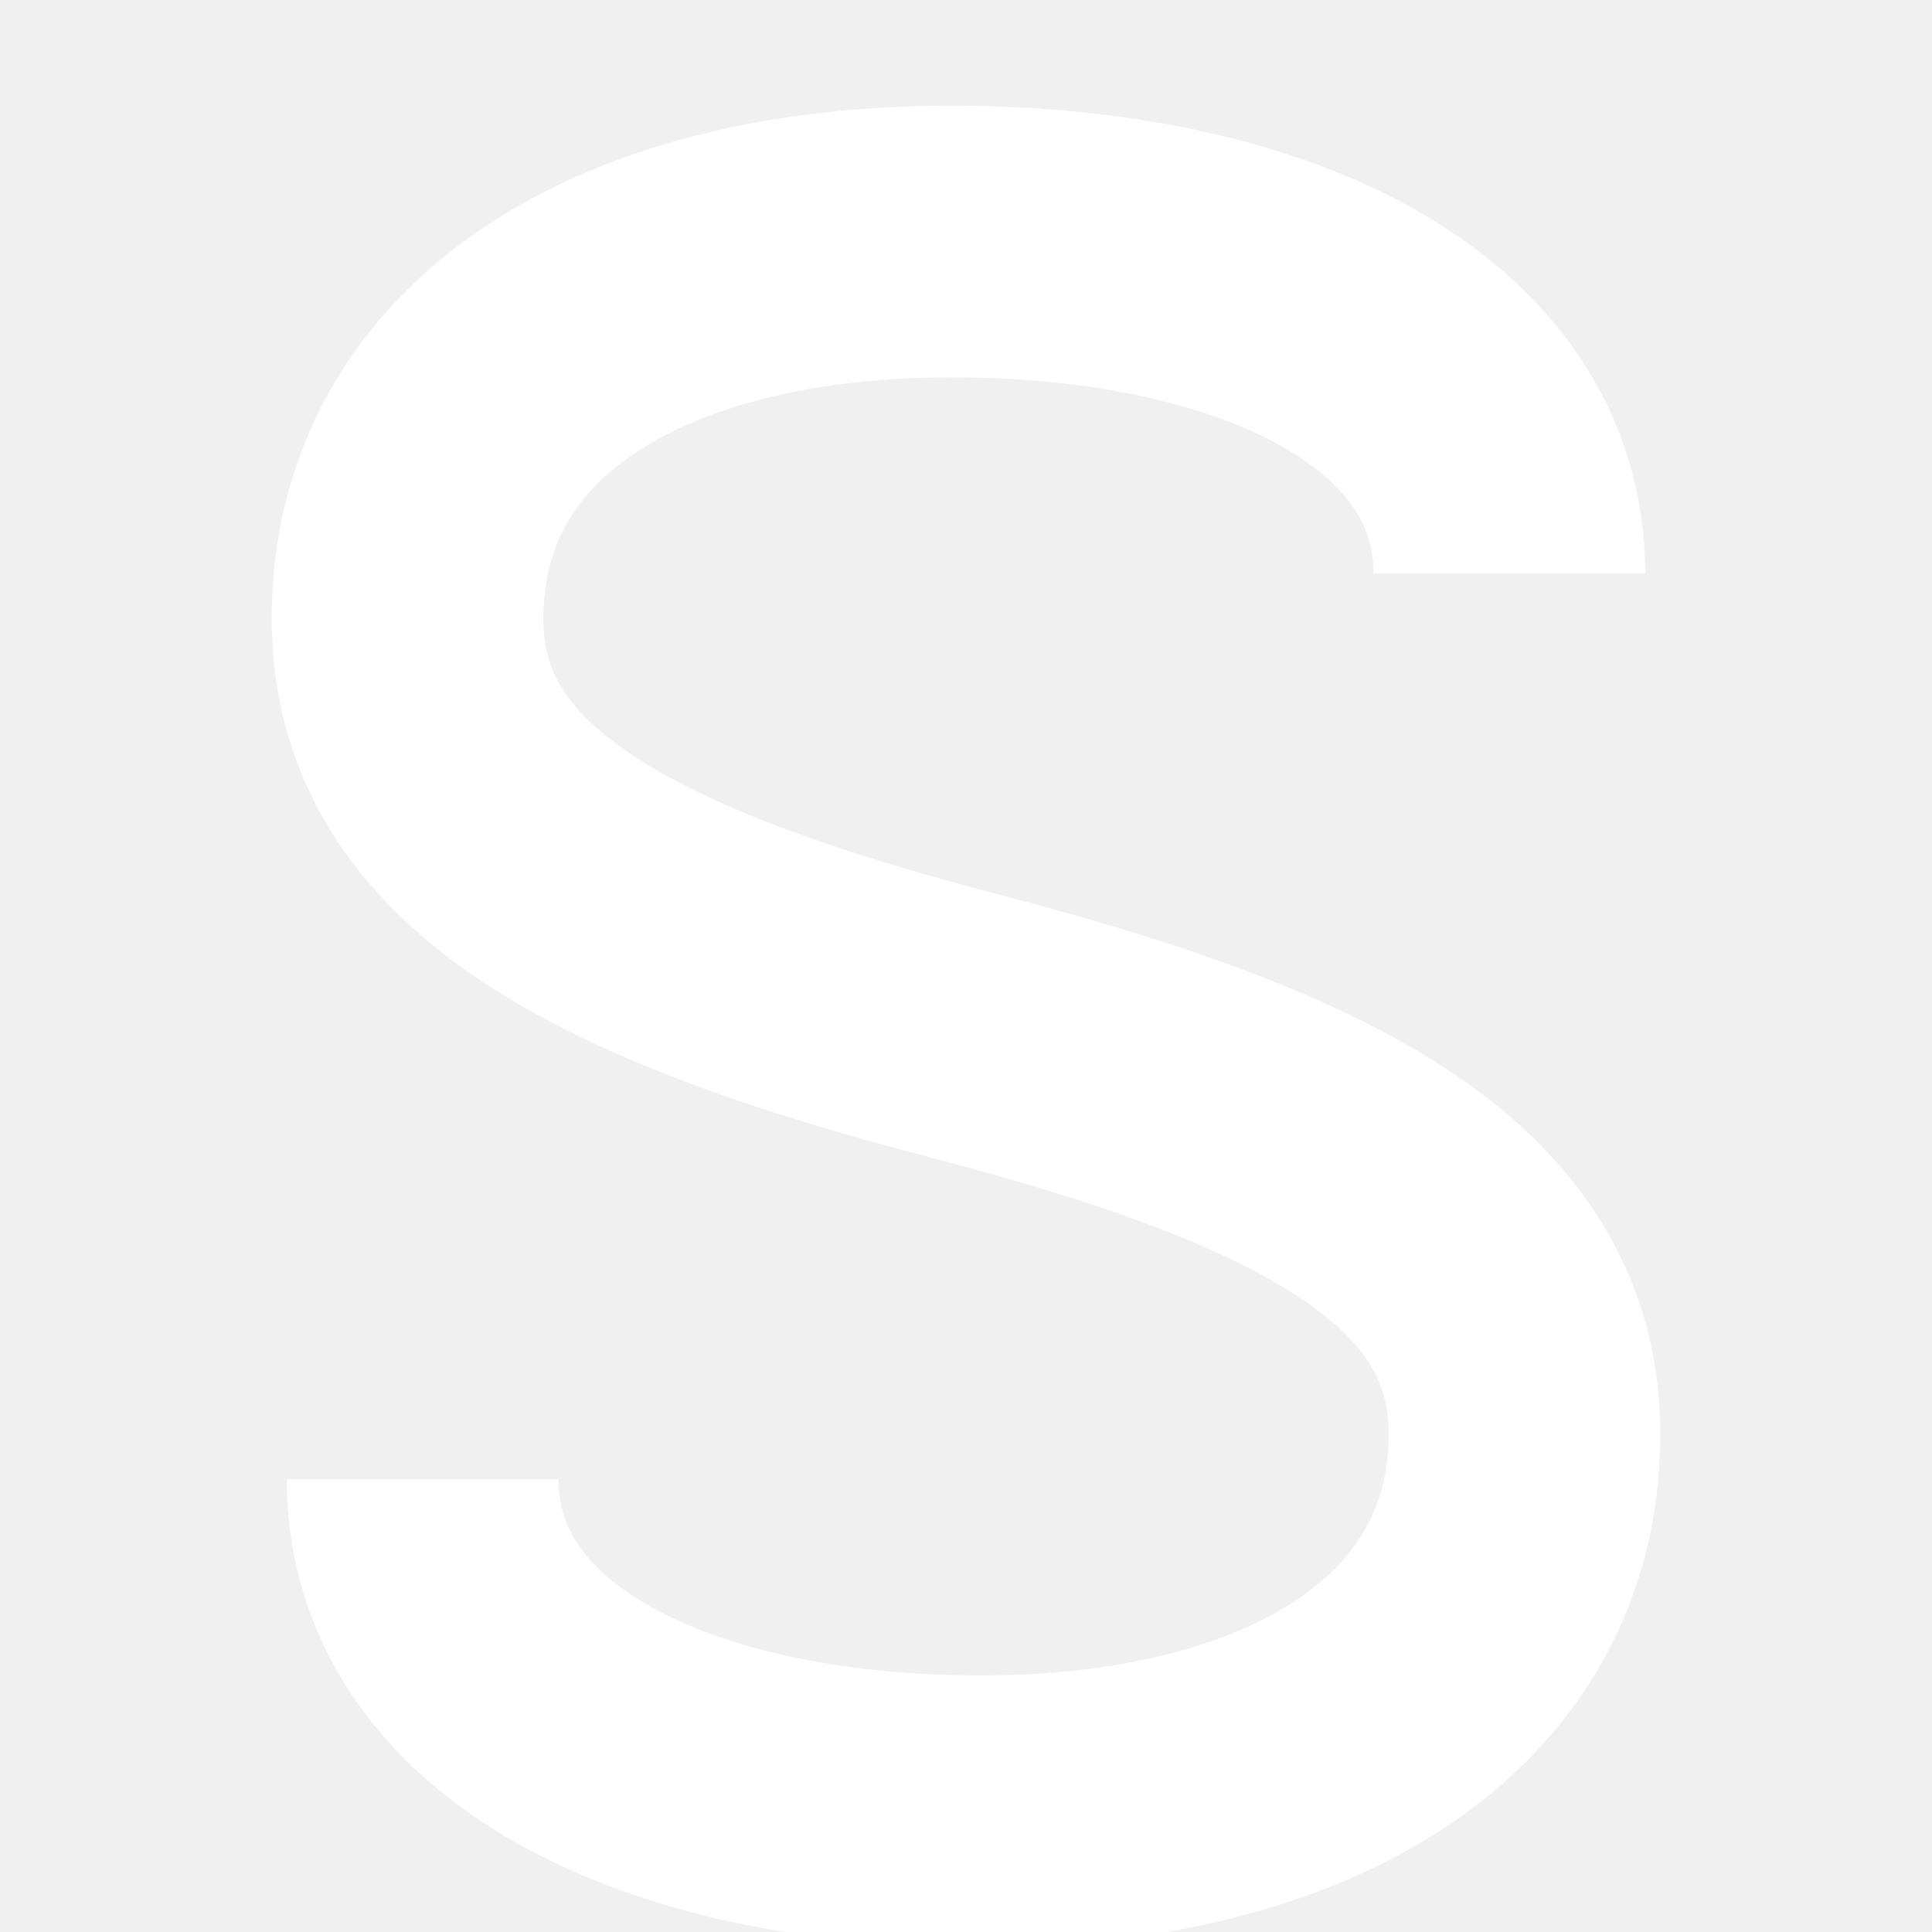
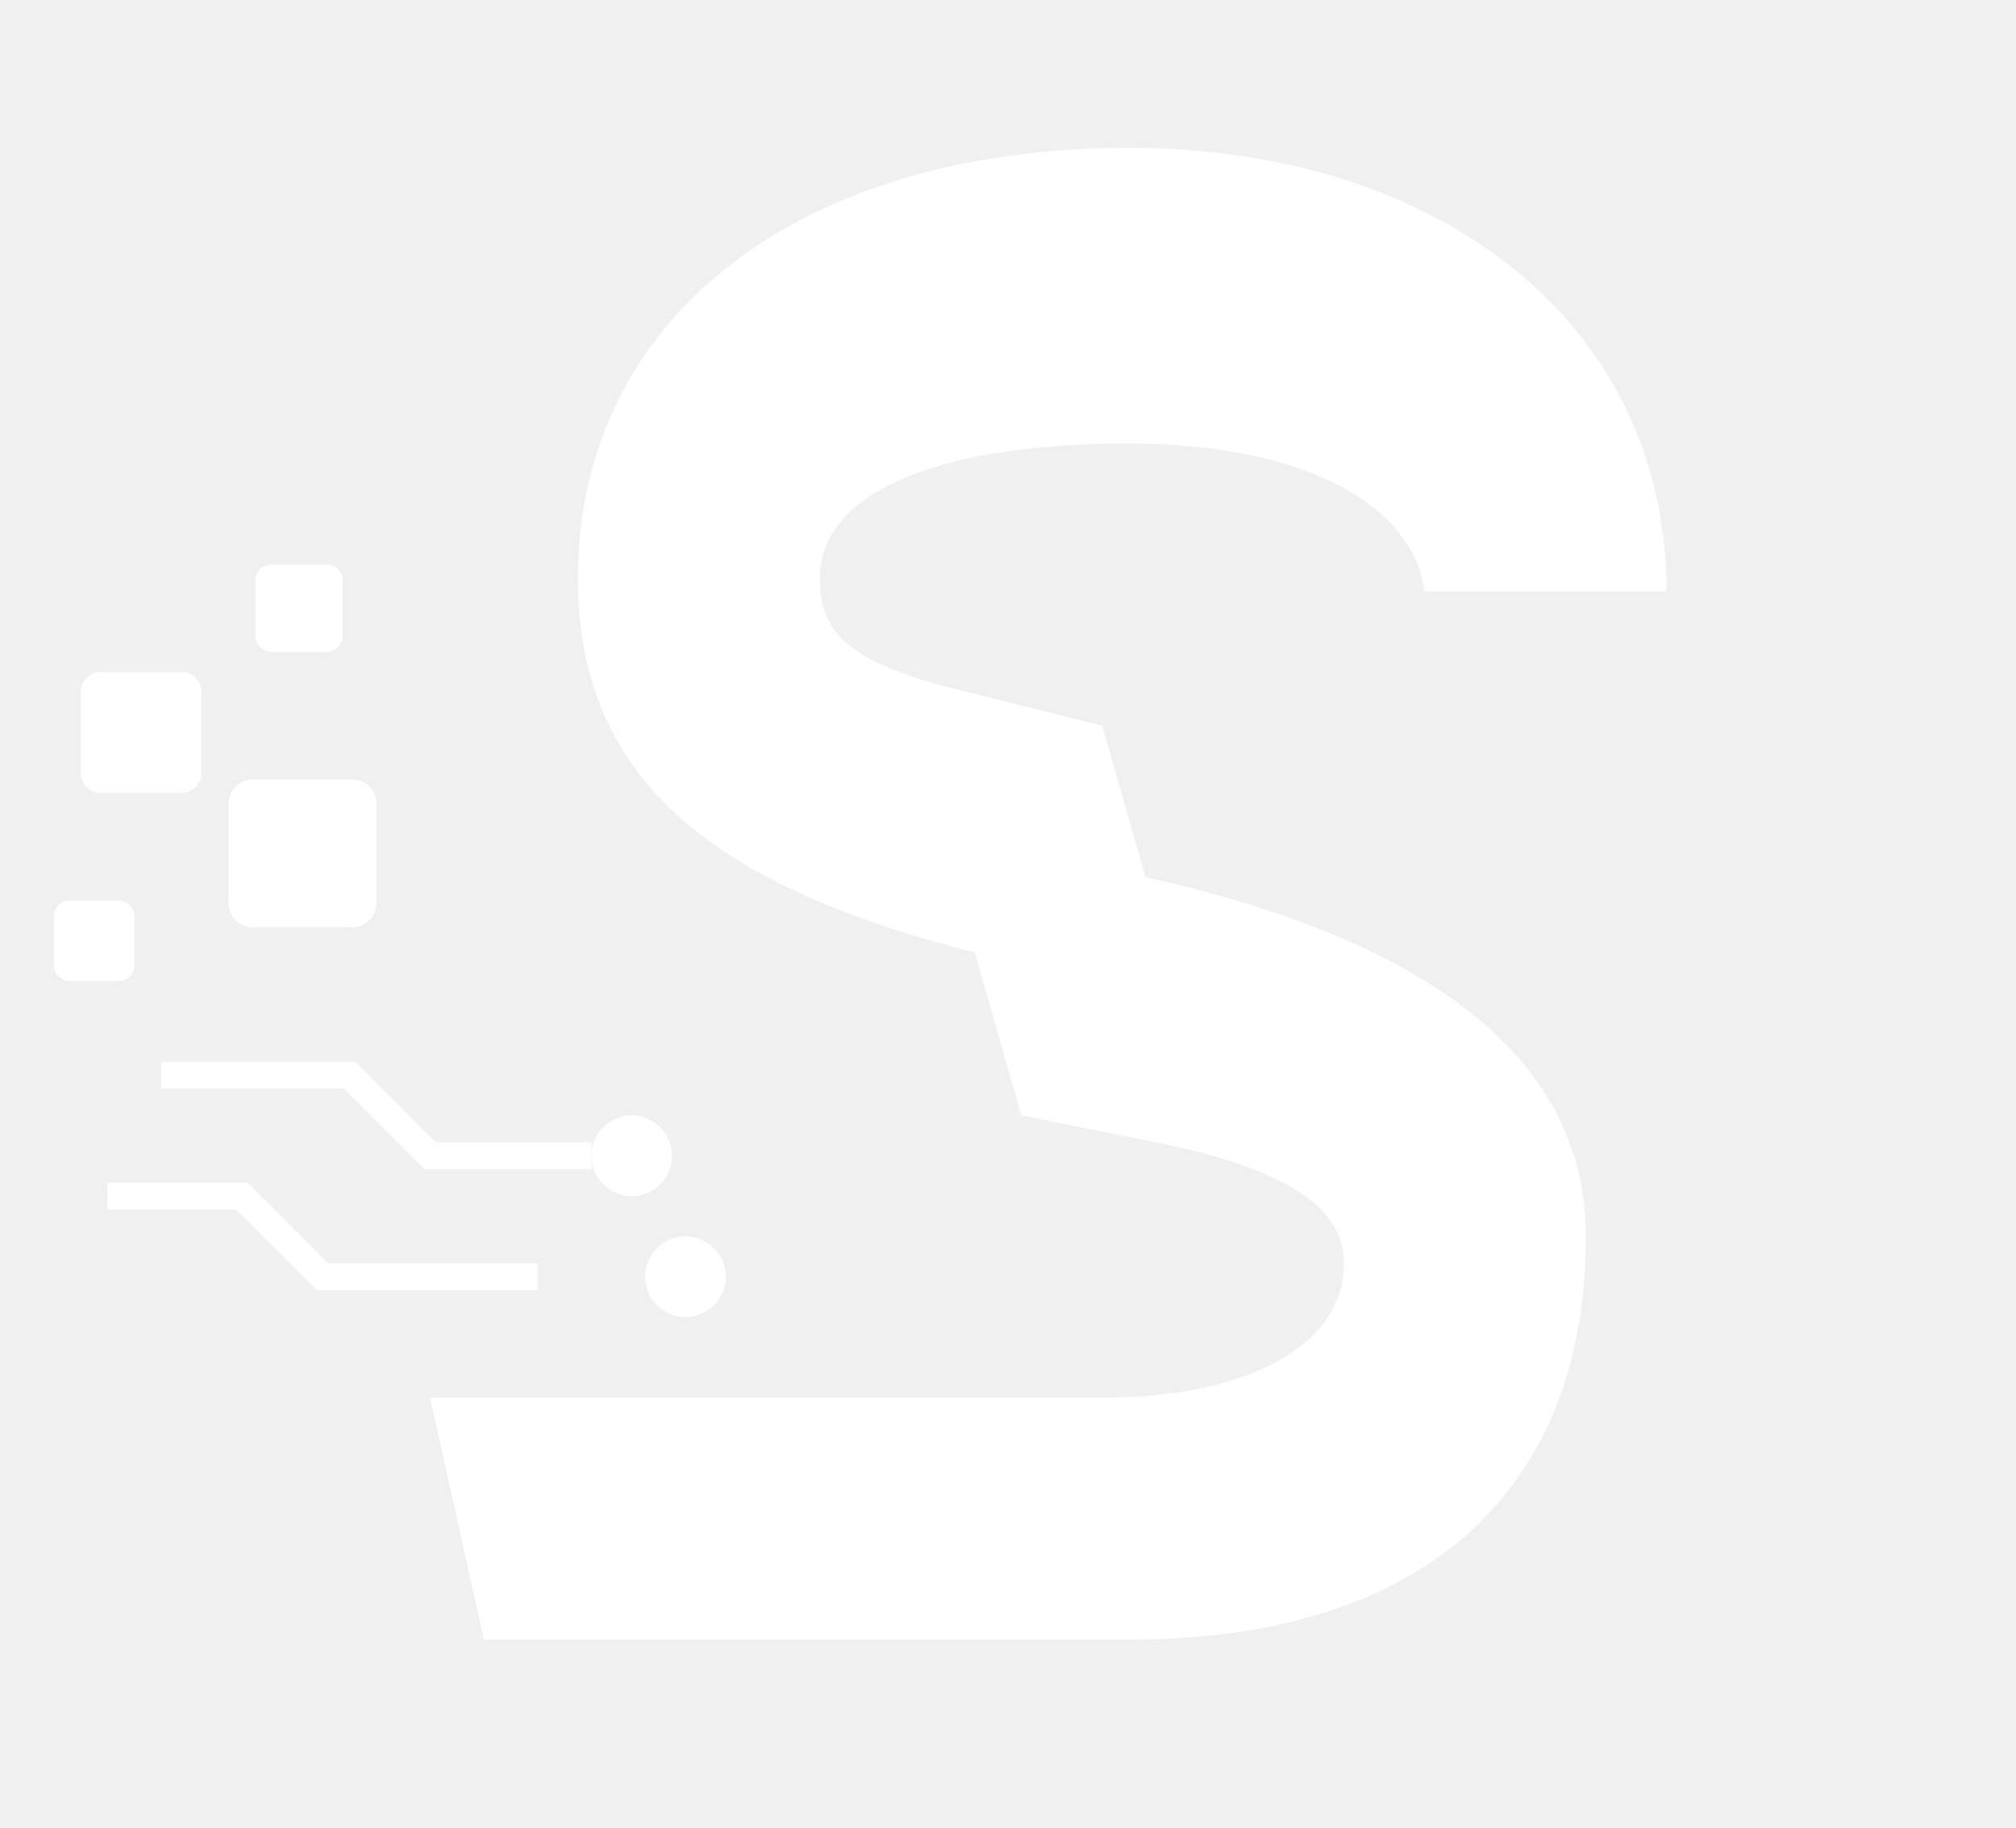
- <svg xmlns="http://www.w3.org/2000/svg" viewBox="0 0 128 128" width="128" height="128" role="img" aria-label="SEOH DESIGN TECH">
-   <path d="M 100 38    C 100 24 84 16 63 16    C 42 16 27 25 27 41    C 27 55 41 62 64 68    C 87 74 101 81 101 95    C 101 111 86 120 65 120    C 44 120 28 112 28 98" fill="none" stroke="#FFFFFF" stroke-width="18" stroke-linecap="butt" />
+ <svg xmlns="http://www.w3.org/2000/svg" viewBox="0 0 150 136" width="150" height="136" role="img" aria-label="SEOH DESIGN TECH">
+   <g fill="#FFFFFF">
+     <rect x="6" y="50" width="9" height="9" rx="1.5" />
+     <rect x="19" y="42" width="6.5" height="6.5" rx="1.2" />
+     <rect x="4" y="67" width="6" height="6" rx="1.2" />
+     <rect x="17" y="58" width="11" height="11" rx="1.8" />
+   </g>
+   <g stroke="#FFFFFF" stroke-width="2" fill="none">
+     <path d="M 12 80 h 14 l 6 6 h 12" />
+     <path d="M 8 89 h 10 l 6 6 h 16" />
+   </g>
+   <g fill="#FFFFFF">
+     <circle cx="47" cy="86" r="3" />
+     <circle cx="51" cy="95" r="3" />
+   </g>
+   <path fill="#FFFFFF" d="M 118 92 C 118 77 103 69 84 65 L 70 62 L 76 83 L 86 85    C 96 87 100 90 100 94 C 100 100 93 104 82 104 L 32 104 L 36 122 L 84 122    C 107 122 118 110 118 92 Z" />
+   <path fill="#FFFFFF" d="M 124 44 C 124 24 107 11 84 11 C 59 11 43 24 43 43    C 43 58 53 66 73 71 L 88 75 L 82 54 L 70 51 C 63 49 61 47 61 43    C 61 37 69 33 84 33 C 96 33 105 37 106 44 Z" />
+   <path fill="#FFFFFF" d="M 82 54 L 88 75 L 76 83 L 70 62 Z" />
</svg>
